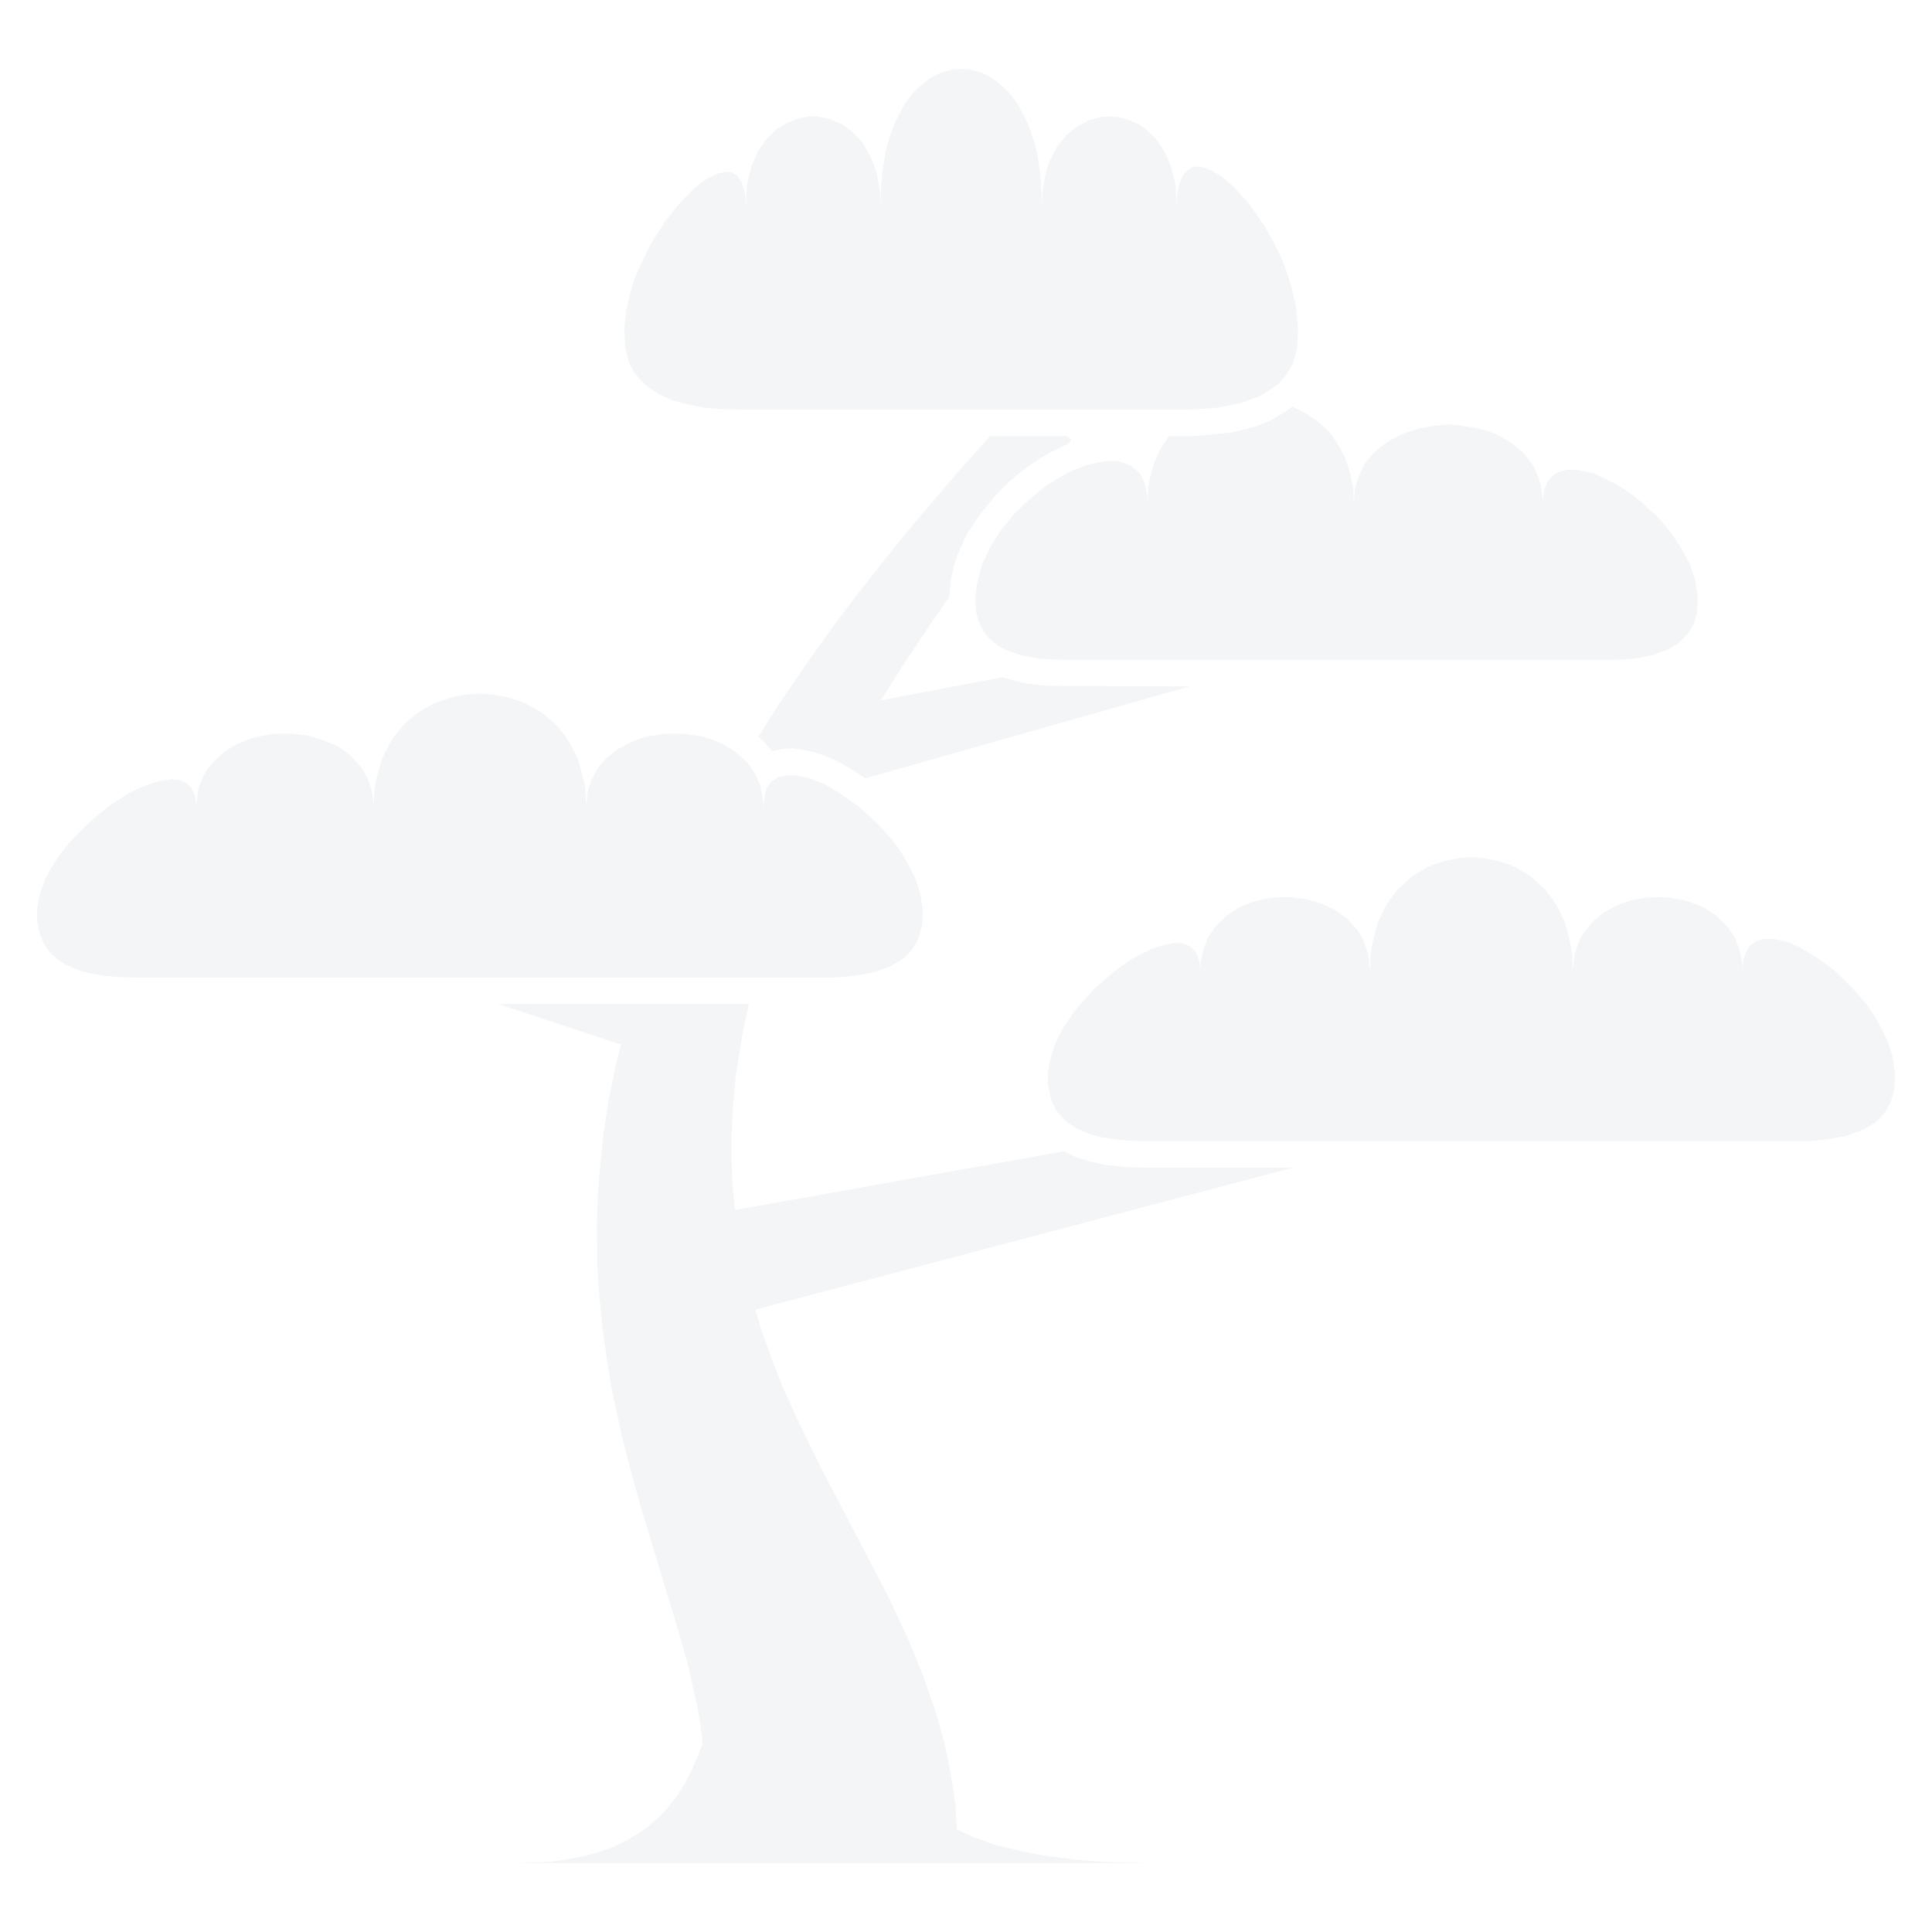
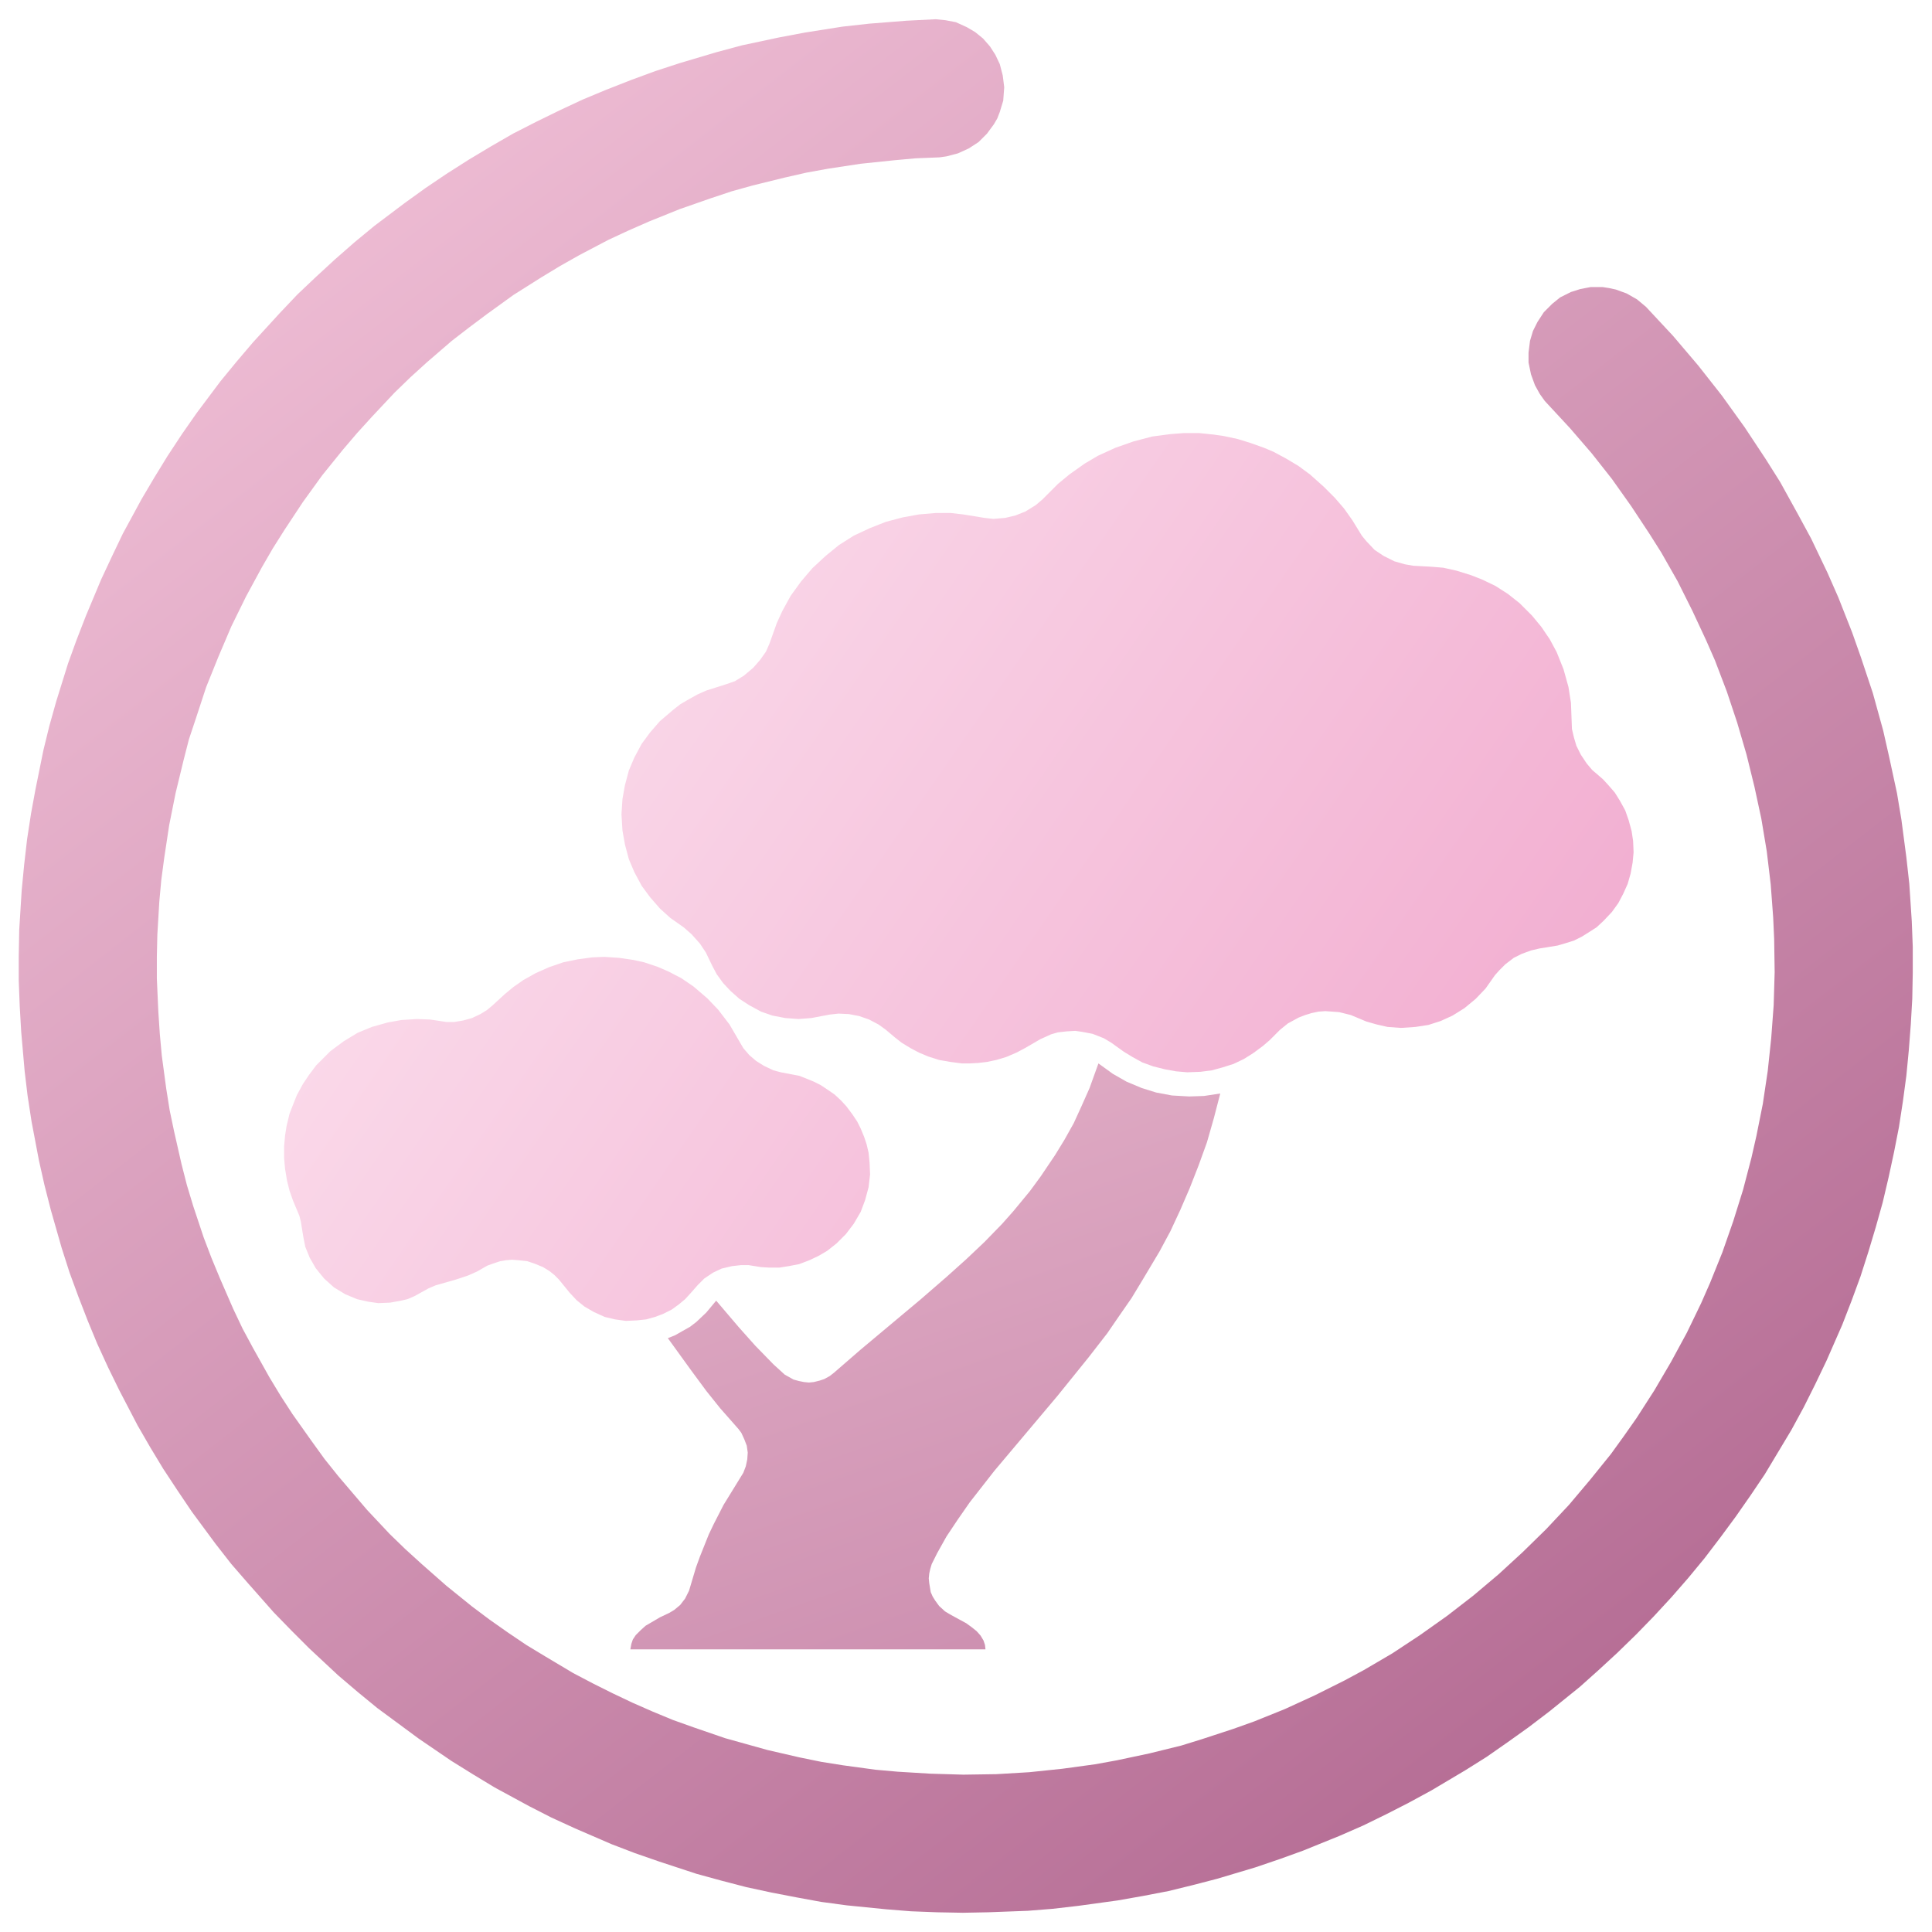
- <svg xmlns="http://www.w3.org/2000/svg" viewBox="58.3 64.9 401.4 401.4">
-   <path fill="#F4F5F7" d="M188.2,136.9L188.0,133.2L188.4,129.4L189.3,125.5L190.1,122.9L191.2,120.3L193.6,115.4L196.5,110.9L199.6,107.0L202.8,103.8L205.1,102.1L207.3,101.0L209.2,100.6L210.3,100.7L211.3,101.3L211.7,101.7L212.4,102.8L212.9,104.3L213.1,105.3L213.2,107.5L213.5,103.2L214.4,99.5L215.8,96.3L217.6,93.7L219.7,91.7L222.1,90.3L224.6,89.4L226.3,89.1L228.1,89.1L230.7,89.6L233.2,90.7L235.4,92.3L237.5,94.5L239.1,97.3L240.4,100.6L241.1,104.6L241.2,107.5L241.4,103.0L241.6,100.9L242.2,96.9L242.6,95.1L243.7,91.8L244.3,90.3L245.7,87.5L246.4,86.3L248.1,84.1L249.0,83.2L250.9,81.6L251.8,81.0L253.8,80.0L255.9,79.4L258.0,79.2L260.1,79.4L262.2,80.0L264.2,81.0L265.1,81.6L267.0,83.2L267.9,84.1L269.6,86.3L270.3,87.5L271.7,90.3L272.3,91.8L273.4,95.1L273.8,96.9L274.4,100.9L274.6,103.0L274.8,107.5L274.9,104.6L275.6,100.6L276.4,98.3L277.9,95.4L279.8,93.0L282.1,91.2L284.5,89.9L287.1,89.2L288.8,89.1L290.5,89.2L293.1,89.9L294.8,90.7L296.3,91.7L298.4,93.7L300.2,96.3L301.6,99.5L302.5,103.2L302.8,107.5L302.9,105.1L303.3,103.1L303.9,101.6L304.3,101.0L305.2,100.1L306.2,99.6L306.8,99.5L308.1,99.6L310.2,100.4L312.4,101.8L314.8,103.9L318.0,107.5L321.0,111.8L323.0,115.4L324.3,118.0L325.4,120.7L326.7,124.8L327.6,128.9L328.0,133.1L327.8,136.9L327.6,138.1L327.0,140.2L326.5,141.2L325.3,143.1L323.8,144.7L322.9,145.4L320.9,146.7L319.8,147.3L315.9,148.7L311.3,149.6L305.9,150.0L212.1,150.0L208.2,149.9L204.7,149.6L201.5,149.0L198.7,148.3L196.2,147.3L195.1,146.7L193.1,145.4L191.4,143.9L190.0,142.2L189.0,140.2L188.4,138.1ZM261.5,193.7L261.1,192.0L261.0,190.1L261.0,188.7L261.3,186.1L262.3,182.3L264.0,178.6L266.3,175.0L269.0,171.7L272.0,168.8L274.1,167.0L276.3,165.4L278.6,164.0L280.8,162.8L284.2,161.5L286.3,161.0L288.3,160.7L290.2,160.7L291.0,160.8L292.6,161.4L293.4,161.7L294.6,162.8L295.2,163.4L296.0,165.0L296.3,166.0L296.7,168.2L296.7,169.4L296.9,166.0L297.2,164.3L298.0,161.3L299.2,158.6L299.9,157.4L301.2,155.5L306.1,155.5L310.0,155.2L313.7,154.8L315.7,154.4L319.1,153.5L322.0,152.4L324.8,150.8L326.8,149.4L329.6,150.8L331.8,152.3L333.9,154.1L334.8,155.1L336.4,157.4L337.7,159.9L338.7,162.8L339.4,166.0L339.6,169.4L339.8,166.8L340.0,165.6L340.8,163.4L341.8,161.3L342.5,160.4L344.0,158.7L346.7,156.6L349.8,155.0L353.2,153.9L356.8,153.3L359.2,153.1L361.7,153.3L365.3,153.9L367.6,154.5L369.7,155.4L372.7,157.2L374.5,158.7L375.2,159.5L376.6,161.3L377.2,162.3L378.1,164.5L378.4,165.6L378.8,168.1L378.9,169.4L379.0,167.4L379.2,166.5L379.8,165.0L380.7,163.9L381.3,163.4L382.5,162.8L384.0,162.5L386.4,162.6L389.2,163.2L392.1,164.5L394.2,165.6L396.2,166.8L399.2,169.1L403.0,172.6L405.5,175.6L407.6,178.8L409.4,182.1L410.5,185.5L411.0,188.9L410.9,192.0L410.2,194.5L408.9,196.7L407.1,198.5L404.7,199.9L401.7,201.0L398.2,201.7L394.1,202.0L279.5,202.0L276.5,201.9L273.8,201.7L270.3,201.0L268.2,200.3L266.4,199.5L264.9,198.5L263.6,197.3L262.6,196.0ZM245.6,203.6L241.3,210.4L266.6,205.6L269.0,206.3L271.5,206.9L276.3,207.4L305.5,207.5L238.1,226.6L235.5,224.9L232.0,222.9L229.6,221.9L227.2,221.1L224.7,220.6L222.9,220.4L220.8,220.5L218.7,221.0L217.5,219.5L215.9,217.9L220.0,211.4L225.8,202.9L232.0,194.2L236.5,188.3L243.6,179.3L248.6,173.2L256.6,163.8L264.0,155.5L280.0,155.5L280.9,156.3L280.2,157.1L277.3,158.5L274.6,160.0L272.1,161.7L269.6,163.6L267.2,165.7L265.0,168.0L261.8,171.9L259.1,176.0L257.2,180.3L256.6,182.1L255.9,185.0L255.5,188.9L249.5,197.7ZM66.0,256.1L66.0,254.0L66.5,250.8L67.7,247.6L68.8,245.4L70.2,243.3L71.7,241.2L73.4,239.2L77.2,235.4L81.3,232.1L85.4,229.5L88.5,228.1L91.3,227.2L93.9,226.8L95.3,226.9L96.6,227.4L97.2,227.7L98.1,228.7L98.7,229.9L98.9,230.7L99.1,232.6L99.2,231.3L99.5,229.0L99.8,227.9L100.7,225.9L101.2,225.0L102.5,223.3L104.9,221.1L107.7,219.4L110.8,218.2L114.1,217.5L116.4,217.3L118.7,217.3L122.1,217.7L125.3,218.6L128.4,219.9L131.0,221.8L133.2,224.1L134.3,225.9L134.8,226.9L135.5,229.0L135.7,230.1L135.9,232.6L136.1,228.8L136.4,227.1L137.3,223.8L137.8,222.3L139.2,219.5L140.0,218.2L141.8,215.9L142.8,214.9L145.0,213.1L146.2,212.3L148.6,211.0L149.9,210.5L152.5,209.7L155.2,209.2L158.0,209.0L160.8,209.2L163.5,209.7L166.1,210.5L167.4,211.0L169.8,212.3L171.0,213.1L173.2,214.9L174.2,215.9L176.0,218.2L176.8,219.5L178.2,222.3L178.7,223.8L179.6,227.1L179.9,228.8L180.1,232.6L180.3,230.1L180.5,229.0L181.2,226.9L182.2,225.0L182.8,224.1L184.2,222.5L186.7,220.5L189.6,219.0L192.8,217.9L196.2,217.4L198.5,217.3L200.8,217.4L204.1,217.9L206.3,218.6L208.3,219.4L211.1,221.1L213.5,223.3L214.8,225.0L215.3,225.9L216.2,227.9L216.5,229.0L216.8,231.3L216.9,232.6L217.1,230.5L217.5,228.9L218.3,227.6L218.8,227.1L220.0,226.4L221.4,226.0L223.8,226.0L226.6,226.6L229.5,227.8L232.6,229.6L236.8,232.5L240.8,236.2L243.5,239.2L245.1,241.3L246.5,243.6L248.3,247.0L249.5,250.4L250.0,253.9L249.9,257.1L249.1,259.9L248.7,260.7L247.8,262.2L246.5,263.6L245.8,264.2L243.2,265.7L239.9,266.9L236.1,267.6L231.6,268.0L86.1,268.0L82.9,267.9L79.9,267.6L77.3,267.2L74.9,266.6L71.9,265.3L70.2,264.2L68.8,262.9L68.2,262.2L67.3,260.7L66.6,259.0ZM276.6,293.0L276.0,290.1L276.0,288.0L276.3,285.9L277.2,282.6L278.1,280.5L279.3,278.3L280.7,276.2L282.2,274.2L285.7,270.3L289.6,266.9L292.6,264.7L294.6,263.5L297.5,262.1L300.2,261.2L302.6,260.8L304.1,260.9L305.3,261.4L305.8,261.7L306.7,262.7L307.3,263.9L307.5,264.7L307.7,266.6L307.7,265.3L308.1,263.0L308.4,261.9L309.2,259.9L309.7,259.0L310.9,257.3L313.2,255.1L315.8,253.4L318.8,252.2L322.0,251.5L324.2,251.3L326.4,251.3L329.6,251.7L332.8,252.6L335.6,253.9L338.2,255.8L340.3,258.1L341.4,259.9L341.8,260.9L342.5,263.0L342.7,264.1L342.9,266.6L343.1,262.8L343.4,261.1L344.2,257.8L344.7,256.3L346.0,253.5L346.8,252.2L348.5,249.9L349.5,248.9L351.6,247.1L352.7,246.3L355.0,245.0L356.2,244.5L358.8,243.7L361.4,243.2L364.0,243.0L366.6,243.2L369.2,243.7L371.8,244.5L373.0,245.0L375.3,246.3L376.4,247.1L378.5,248.9L379.5,249.9L381.2,252.2L382.0,253.5L383.3,256.3L383.8,257.8L384.6,261.1L384.9,262.8L385.1,266.6L385.3,264.1L385.5,263.0L386.2,260.9L387.1,259.0L389.1,256.5L391.5,254.5L394.2,253.0L397.3,251.9L400.5,251.4L402.7,251.3L404.9,251.4L408.1,251.9L410.2,252.6L412.2,253.4L414.8,255.1L417.1,257.3L418.3,259.0L418.8,259.9L419.6,261.9L419.9,263.0L420.3,265.3L420.3,266.6L420.5,264.5L421.0,262.9L421.7,261.6L422.2,261.1L423.3,260.4L424.6,260.0L426.9,260.0L429.6,260.6L432.4,261.8L435.4,263.6L439.4,266.5L443.2,270.2L445.8,273.2L447.3,275.3L448.7,277.6L450.4,281.0L451.5,284.4L452.0,287.9L451.9,291.1L451.1,293.9L450.7,294.7L449.8,296.2L448.5,297.6L447.8,298.2L445.2,299.7L441.9,300.9L438.1,301.6L433.6,302.0L296.1,302.0L292.9,301.9L289.9,301.6L287.3,301.2L284.9,300.6L281.9,299.3L280.2,298.2L278.8,296.9L277.7,295.5L276.9,293.9ZM186.1,286.9L187.3,281.9L161.8,273.5L213.9,273.5L212.7,278.9L211.7,285.1L211.1,289.1L210.6,295.0L210.3,300.6L210.3,306.1L210.5,311.4L211.0,316.3L279.3,304.1L282.0,305.4L284.8,306.2L287.8,306.9L292.4,307.4L296.1,307.5L326.9,307.5L215.2,337.0L216.6,341.6L218.7,347.4L220.9,353.0L223.4,358.6L228.7,369.5L242.9,396.7L246.9,405.3L250.0,412.8L252.8,420.8L254.2,425.8L255.0,429.2L256.3,436.3L256.8,440.0L257.1,445.0L260.6,446.6L265.4,448.3L271.0,449.6L275.1,450.4L282.0,451.3L287.2,451.7L292.7,451.9L298.6,452.0L165.3,452.0L169.0,451.9L172.5,451.7L175.7,451.3L180.2,450.4L182.9,449.6L185.3,448.8L187.6,447.7L190.7,446.0L192.6,444.7L195.1,442.5L196.6,441.0L198.6,438.5L200.4,435.8L201.9,432.9L203.2,429.9L204.3,427.1L203.8,423.1L203.2,419.7L201.3,411.0L198.6,401.6L191.2,377.2L189.4,370.6L187.6,363.7L185.3,353.0L184.4,347.4L183.6,341.7L182.8,333.9L182.4,327.9L182.3,319.7L182.5,313.4L183.0,307.0L183.7,300.4L184.7,293.7Z" />
+ <svg xmlns="http://www.w3.org/2000/svg" viewBox="60.2 66.2 391.7 391.7">
+   <defs>
+     <linearGradient id="matsu-anel" gradientUnits="userSpaceOnUse" x1="120" y1="90" x2="400" y2="450">
+       <stop offset="0" stop-color="#f0bfd6" />
+       <stop offset="1" stop-color="#b0668f" />
+     </linearGradient>
+     <linearGradient id="matsu-madeira" gradientUnits="userSpaceOnUse" x1="230" y1="250" x2="290" y2="420">
+       <stop offset="0" stop-color="#e6b4cb" />
+       <stop offset="1" stop-color="#c98aac" />
+     </linearGradient>
+     <linearGradient id="matsu-folhas" gradientUnits="userSpaceOnUse" x1="130" y1="150" x2="390" y2="330">
+       <stop offset="0" stop-color="#fde6f1" />
+       <stop offset="1" stop-color="#f0a6cc" />
+     </linearGradient>
+   </defs>
+   <path fill="url(#matsu-anel)" d="M373.4,147.5L372.4,146.1L371.4,144.3L370.6,142.1L370.1,139.7L370.1,137.7L370.4,135.3L371.0,133.3L371.9,131.5L373.2,129.5L374.9,127.8L376.5,126.5L378.7,125.4L380.6,124.8L382.7,124.4L385.1,124.4L386.4,124.6L387.8,124.9L390.0,125.7L392.1,126.9L393.9,128.4L399.4,134.3L404.5,140.3L409.3,146.4L413.9,152.8L418.2,159.3L421.1,163.9L424.8,170.6L427.4,175.4L430.7,182.3L432.9,187.3L435.7,194.4L437.5,199.5L439.9,206.7L442.0,214.3L443.2,219.6L444.8,227.0L445.7,232.4L446.7,240.0L447.3,245.4L447.8,253.0L448.0,258.2L448.0,263.4L447.9,268.7L447.6,273.9L447.2,279.1L446.7,284.3L446.0,289.5L445.2,294.7L444.2,299.8L443.1,304.9L441.9,310.0L440.5,315.0L439.0,320.0L437.4,325.0L435.6,329.9L433.7,334.8L430.5,342.1L428.2,346.9L425.9,351.5L423.4,356.1L420.7,360.6L418.0,365.1L415.1,369.4L412.1,373.7L409.0,377.9L405.8,382.1L402.5,386.1L399.1,390.0L395.5,393.9L391.9,397.6L388.1,401.3L384.3,404.8L380.5,408.2L374.3,413.2L370.1,416.4L365.9,419.4L361.6,422.4L357.3,425.1L350.4,429.2L345.8,431.7L341.3,434.0L336.6,436.3L331.8,438.4L324.4,441.4L319.7,443.1L314.7,444.8L307.0,447.1L302.0,448.4L297.1,449.6L291.9,450.6L286.8,451.5L278.8,452.6L273.6,453.2L268.6,453.6L260.6,453.9L255.4,454.0L250.1,453.9L244.9,453.7L239.9,453.3L231.9,452.5L226.7,451.8L221.8,450.9L216.6,449.9L211.5,448.8L206.5,447.5L201.4,446.1L193.8,443.6L188.9,441.9L184.2,440.1L176.8,436.9L172.0,434.7L167.5,432.4L160.5,428.6L156.2,426.0L151.7,423.2L145.1,418.7L140.9,415.6L136.7,412.5L132.8,409.3L128.8,405.9L122.9,400.4L119.4,396.9L115.7,393.1L110.4,387.1L107.1,383.3L103.9,379.2L99.1,372.7L96.2,368.4L93.3,364.0L90.7,359.7L88.1,355.2L84.4,348.1L82.1,343.4L79.9,338.6L78.0,334.0L76.1,329.1L74.3,324.2L72.7,319.2L70.5,311.5L69.2,306.4L68.1,301.5L66.6,293.6L65.8,288.4L65.2,283.4L64.5,275.4L64.2,270.2L64.0,265.0L64.0,260.0L64.1,254.7L64.6,246.7L65.1,241.5L65.7,236.3L66.5,231.1L67.4,226.2L69.0,218.3L70.2,213.4L71.6,208.4L74.0,200.7L75.7,196.0L77.6,191.1L80.7,183.7L82.9,179.0L85.1,174.4L88.9,167.4L91.5,163.0L94.2,158.6L97.1,154.2L100.1,149.9L104.9,143.5L108.1,139.6L111.5,135.6L116.9,129.7L120.5,125.9L124.3,122.3L128.1,118.8L132.1,115.3L136.1,112.0L142.2,107.4L146.5,104.3L150.8,101.4L155.2,98.6L159.7,95.9L164.2,93.3L168.9,90.9L173.6,88.6L178.3,86.4L183.1,84.4L188.2,82.4L193.1,80.6L198.0,79.0L205.4,76.8L210.6,75.4L218.1,73.8L223.4,72.8L231.0,71.6L236.4,71.0L244.0,70.4L249.9,70.1L251.9,70.3L254.0,70.7L256.2,71.7L257.9,72.7L259.5,74.0L260.9,75.6L262.0,77.3L262.9,79.2L263.5,81.5L263.8,83.9L263.7,85.2L263.6,86.6L262.9,88.9L262.4,90.2L261.7,91.4L260.3,93.3L258.6,95.0L256.6,96.3L254.4,97.3L252.1,97.9L250.7,98.1L245.8,98.3L241.4,98.7L234.7,99.4L228.1,100.4L223.7,101.2L219.3,102.2L212.8,103.8L208.5,105.0L204.3,106.4L198.0,108.6L191.8,111.1L187.7,112.9L183.6,114.8L177.7,117.9L173.8,120.1L170.0,122.4L164.3,126.0L158.9,129.9L155.3,132.6L151.8,135.3L146.7,139.7L143.4,142.7L140.2,145.8L135.6,150.7L132.6,154.0L129.7,157.4L125.5,162.6L121.6,168.0L117.9,173.6L115.5,177.4L113.3,181.2L110.1,187.1L107.1,193.2L104.5,199.3L102.0,205.5L99.9,211.9L98.5,216.1L97.4,220.4L95.8,227.0L94.5,233.5L93.5,240.1L92.9,244.6L92.5,249.0L92.1,255.7L92.0,260.2L92.0,264.6L92.3,271.3L92.6,275.8L93.0,280.2L93.9,286.9L94.6,291.3L95.5,295.6L97.0,302.2L98.1,306.5L99.4,310.8L101.5,317.1L103.1,321.3L104.8,325.4L107.5,331.6L109.4,335.6L111.5,339.5L114.8,345.4L117.1,349.2L119.5,352.9L123.4,358.4L126.0,362.0L128.8,365.5L131.7,368.9L134.6,372.3L139.2,377.2L142.4,380.3L145.7,383.3L150.7,387.7L155.9,391.9L159.5,394.6L163.2,397.2L166.9,399.7L170.7,402.0L176.4,405.4L180.4,407.5L184.4,409.5L188.4,411.4L192.5,413.2L196.6,414.9L200.8,416.4L207.2,418.6L211.5,419.8L215.8,421.0L222.3,422.5L226.7,423.4L231.1,424.1L237.7,425.0L242.2,425.4L248.8,425.8L255.5,426.0L262.2,425.9L268.9,425.5L275.6,424.8L282.2,423.9L286.6,423.1L293.2,421.7L299.7,420.1L303.9,418.8L310.3,416.7L314.5,415.2L320.7,412.7L326.8,409.9L332.8,406.9L336.7,404.8L342.5,401.4L348.1,397.7L353.6,393.8L358.9,389.7L364.0,385.4L368.9,380.9L373.7,376.2L378.3,371.3L382.6,366.2L386.8,361.0L389.4,357.4L392.0,353.7L395.6,348.1L399.0,342.3L402.2,336.4L405.1,330.4L406.9,326.3L409.4,320.1L411.6,313.8L413.6,307.4L415.3,300.9L416.3,296.5L417.6,290.0L418.6,283.3L419.3,276.7L419.8,270.0L420.0,263.3L419.9,256.6L419.7,252.2L419.2,245.5L418.4,238.8L417.3,232.2L415.9,225.7L414.3,219.2L412.4,212.7L410.3,206.4L407.9,200.1L406.1,196.0L403.3,190.0L400.3,184.0L397.0,178.2L394.6,174.4L390.9,168.8L387.0,163.3L382.9,158.1L378.5,153.0Z" />
+   <path fill="url(#matsu-madeira)" d="M195.6,337.5L197.1,336.9L198.5,336.1L200.1,335.2L201.4,334.2L203.4,332.3L205.4,329.9L210.0,335.3L213.3,339.0L217.0,342.8L219.3,344.9L220.2,345.4L221.1,345.9L222.2,346.2L223.2,346.4L224.2,346.5L225.2,346.4L226.4,346.1L227.3,345.8L228.4,345.2L229.3,344.5L234.6,339.9L246.9,329.6L252.2,325.0L256.1,321.5L259.8,318.0L263.4,314.3L265.7,311.7L269.0,307.7L271.2,304.7L274.1,300.4L276.0,297.3L277.9,293.9L279.5,290.4L281.1,286.8L282.9,281.8L285.8,283.9L288.6,285.5L291.7,286.8L294.6,287.7L297.8,288.3L301.3,288.5L304.3,288.4L307.6,287.9L306.3,292.9L304.9,297.8L303.2,302.5L301.4,307.1L299.5,311.5L297.5,315.8L295.3,319.9L291.9,325.6L289.6,329.4L287.1,333.0L284.7,336.5L280.9,341.4L274.6,349.2L261.8,364.4L256.8,370.8L254.3,374.4L252.1,377.7L250.2,381.1L249.1,383.3L248.8,384.3L248.6,385.2L248.5,386.2L248.6,387.2L248.9,389.0L249.3,389.9L249.8,390.7L250.6,391.8L251.8,392.9L252.8,393.5L254.8,394.6L256.1,395.3L257.2,396.1L258.2,396.9L259.0,397.8L259.6,398.8L259.9,399.7L260.0,400.6L188.0,400.6L188.2,399.5L188.5,398.6L189.1,397.7L190.1,396.7L191.1,395.8L192.3,395.1L194.0,394.1L195.9,393.2L196.9,392.6L198.1,391.6L199.1,390.3L199.9,388.7L201.3,384.0L202.1,381.8L203.9,377.3L204.9,375.2L206.9,371.3L210.9,364.8L211.4,363.5L211.7,362.1L211.8,360.7L211.6,359.3L211.1,358.0L210.5,356.7L209.9,355.9L206.2,351.7L203.4,348.2L200.3,344.0Z" />
+   <path fill="url(#matsu-folhas)" d="M198.8,254.2L196.1,252.3L194.0,250.4L192.0,248.1L190.3,245.8L188.8,243.0L187.7,240.4L186.9,237.4L186.4,234.6L186.2,231.3L186.4,228.2L186.9,225.4L187.7,222.4L188.8,219.8L190.3,217.0L192.0,214.7L194.0,212.4L196.7,210.1L198.1,209.0L199.8,208.0L201.6,207.0L203.4,206.2L207.5,204.9L209.2,204.3L211.0,203.2L212.9,201.6L214.3,200.0L215.5,198.3L216.2,196.7L217.7,192.5L218.8,190.1L220.5,187.0L222.6,184.1L224.9,181.4L227.6,178.9L230.3,176.7L233.3,174.8L236.5,173.3L239.8,172.0L243.2,171.1L246.5,170.5L250.0,170.2L252.9,170.2L255.5,170.5L259.8,171.2L261.6,171.4L264.0,171.2L266.1,170.7L268.1,169.9L270.2,168.6L271.5,167.5L274.7,164.3L277.0,162.4L280.1,160.2L282.8,158.6L286.3,157.0L290.0,155.7L293.8,154.7L297.6,154.2L300.3,154.0L303.3,154.0L306.2,154.3L308.3,154.6L311.1,155.2L313.7,156.0L316.5,157.0L318.4,157.8L321.0,159.2L323.5,160.7L325.8,162.4L328.6,164.9L330.8,167.1L332.7,169.3L334.4,171.7L336.3,174.8L337.2,175.9L338.9,177.7L340.7,178.9L342.9,180.0L345.0,180.6L346.7,180.9L350.4,181.1L352.8,181.3L355.5,181.9L358.4,182.8L360.7,183.7L363.4,185.0L365.9,186.6L368.3,188.5L370.8,191.0L372.7,193.3L374.4,195.8L375.8,198.4L377.2,201.9L378.2,205.5L378.7,208.7L378.9,214.0L379.3,215.7L379.8,217.4L380.7,219.2L381.9,221.0L383.0,222.3L385.2,224.2L386.3,225.4L387.6,226.9L388.6,228.5L389.7,230.5L390.4,232.5L391.0,234.7L391.3,236.7L391.4,239.0L391.2,241.1L390.8,243.3L390.2,245.4L389.3,247.4L388.3,249.3L387.0,251.1L385.3,252.9L383.9,254.2L382.5,255.1L380.9,256.1L379.3,256.9L377.7,257.4L376.0,257.9L372.3,258.5L370.6,258.9L368.7,259.6L367.1,260.4L365.4,261.7L364.2,262.9L363.3,263.9L361.4,266.6L359.4,268.7L357.1,270.6L354.7,272.1L352.3,273.2L349.8,274.0L347.2,274.4L344.2,274.6L341.5,274.4L339.3,273.9L337.2,273.3L334.1,272.0L331.7,271.4L330.3,271.3L328.9,271.2L327.5,271.3L326.1,271.6L324.8,272.0L323.5,272.5L321.3,273.7L319.7,275.0L317.6,277.1L316.2,278.3L314.3,279.7L312.4,280.9L310.3,281.9L308.1,282.6L305.9,283.2L303.6,283.5L300.9,283.6L298.6,283.4L296.4,283.0L294.0,282.4L291.8,281.6L289.8,280.5L288.0,279.4L285.5,277.6L284.0,276.7L281.7,275.8L279.6,275.4L278.2,275.2L276.5,275.3L274.7,275.5L273.3,275.9L271.1,276.9L268.0,278.7L266.3,279.6L264.2,280.5L262.2,281.1L260.3,281.5L258.6,281.7L256.9,281.8L255.2,281.8L252.9,281.5L250.6,281.1L248.4,280.4L246.5,279.6L244.8,278.7L243.0,277.6L241.6,276.5L239.7,274.9L238.3,273.9L236.4,272.9L234.4,272.2L232.3,271.8L230.2,271.7L228.4,271.9L224.7,272.6L222.1,272.8L219.4,272.6L216.8,272.1L214.5,271.3L212.1,270.0L210.1,268.7L208.3,267.1L206.8,265.5L205.5,263.7L204.6,262.0L203.3,259.3L202.1,257.5L200.4,255.6ZM119.6,309.6L118.9,307.6L118.4,305.6L118.0,303.2L117.8,301.0L117.8,298.6L118.0,296.4L118.3,294.5L118.9,292.0L119.6,290.2L120.4,288.2L121.6,286.0L122.8,284.2L124.3,282.2L125.8,280.7L127.2,279.3L129.9,277.3L132.7,275.6L135.6,274.4L138.8,273.5L141.6,273.0L144.7,272.8L147.4,272.9L150.7,273.4L152.3,273.4L154.1,273.1L155.9,272.6L157.6,271.8L158.9,271.0L160.1,270.0L162.6,267.7L164.3,266.3L166.3,264.9L168.8,263.5L171.5,262.3L174.4,261.3L177.3,260.7L180.3,260.3L182.7,260.2L185.7,260.4L188.5,260.8L190.8,261.3L193.5,262.2L195.8,263.2L198.3,264.5L200.8,266.2L203.6,268.6L205.8,270.9L208.1,273.9L210.9,278.7L212.1,280.1L213.5,281.3L215.1,282.3L217.0,283.2L218.5,283.6L220.6,284.0L222.2,284.3L223.5,284.8L225.2,285.5L226.6,286.2L228.1,287.2L229.4,288.1L230.7,289.3L231.8,290.5L233.0,292.1L234.0,293.6L234.7,295.0L235.4,296.7L235.9,298.2L236.3,299.9L236.5,301.9L236.6,304.3L236.3,306.9L235.6,309.5L234.7,311.9L233.3,314.3L231.7,316.4L229.8,318.3L227.9,319.8L226.2,320.8L224.3,321.7L222.2,322.5L220.1,322.9L218.2,323.2L216.2,323.2L214.5,323.1L212.0,322.7L210.4,322.7L208.6,322.9L206.5,323.4L204.8,324.2L203.0,325.4L201.7,326.7L200.2,328.4L199.1,329.6L197.9,330.6L196.4,331.7L194.6,332.6L193.0,333.2L191.2,333.7L189.3,333.9L187.1,334.0L184.9,333.7L182.8,333.2L180.6,332.2L178.7,331.1L177.1,329.8L175.7,328.3L173.5,325.6L172.6,324.7L171.6,323.9L170.3,323.1L168.6,322.4L167.1,321.9L165.3,321.7L164.0,321.6L162.8,321.7L161.6,321.9L160.1,322.4L159.0,322.8L156.9,324.0L155.1,324.8L152.7,325.6L148.5,326.8L147.1,327.4L144.2,329.0L142.8,329.6L141.5,329.9L139.3,330.3L136.9,330.4L134.8,330.1L132.6,329.6L130.2,328.6L127.9,327.2L125.9,325.4L124.2,323.3L123.0,321.2L122.1,319.0L121.7,317.0L121.2,313.9L120.9,312.7Z" />
</svg>
